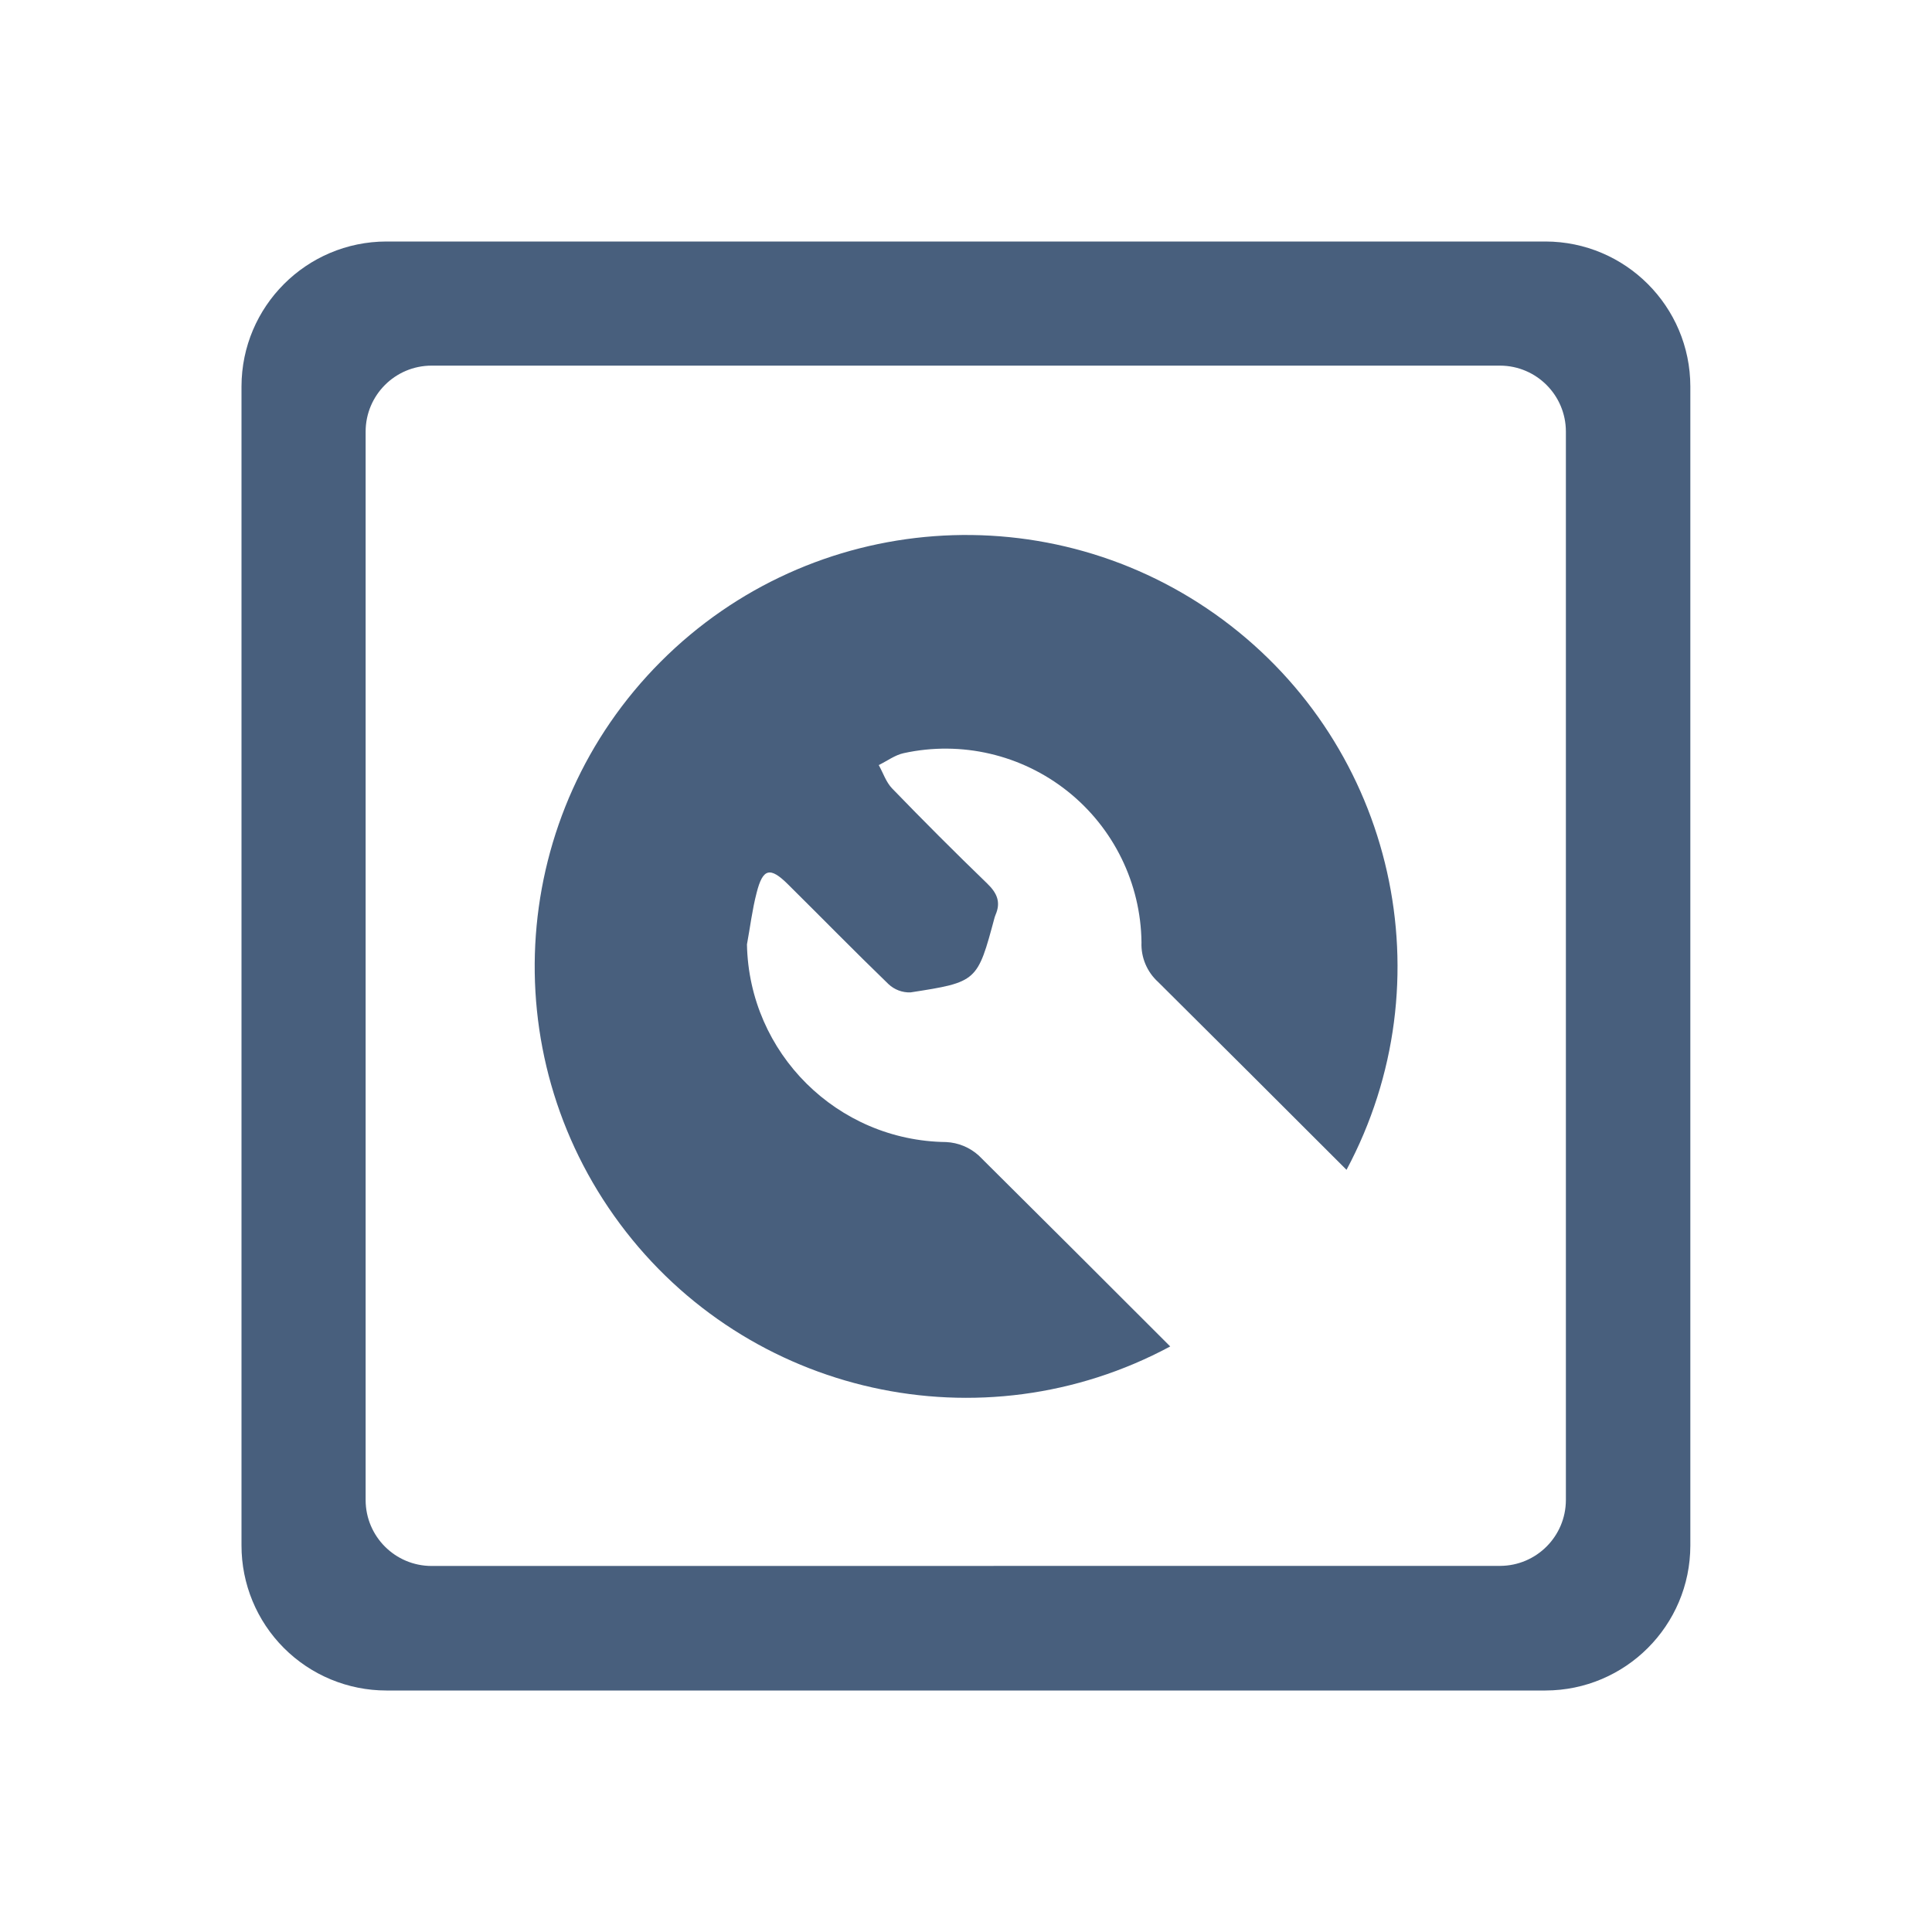
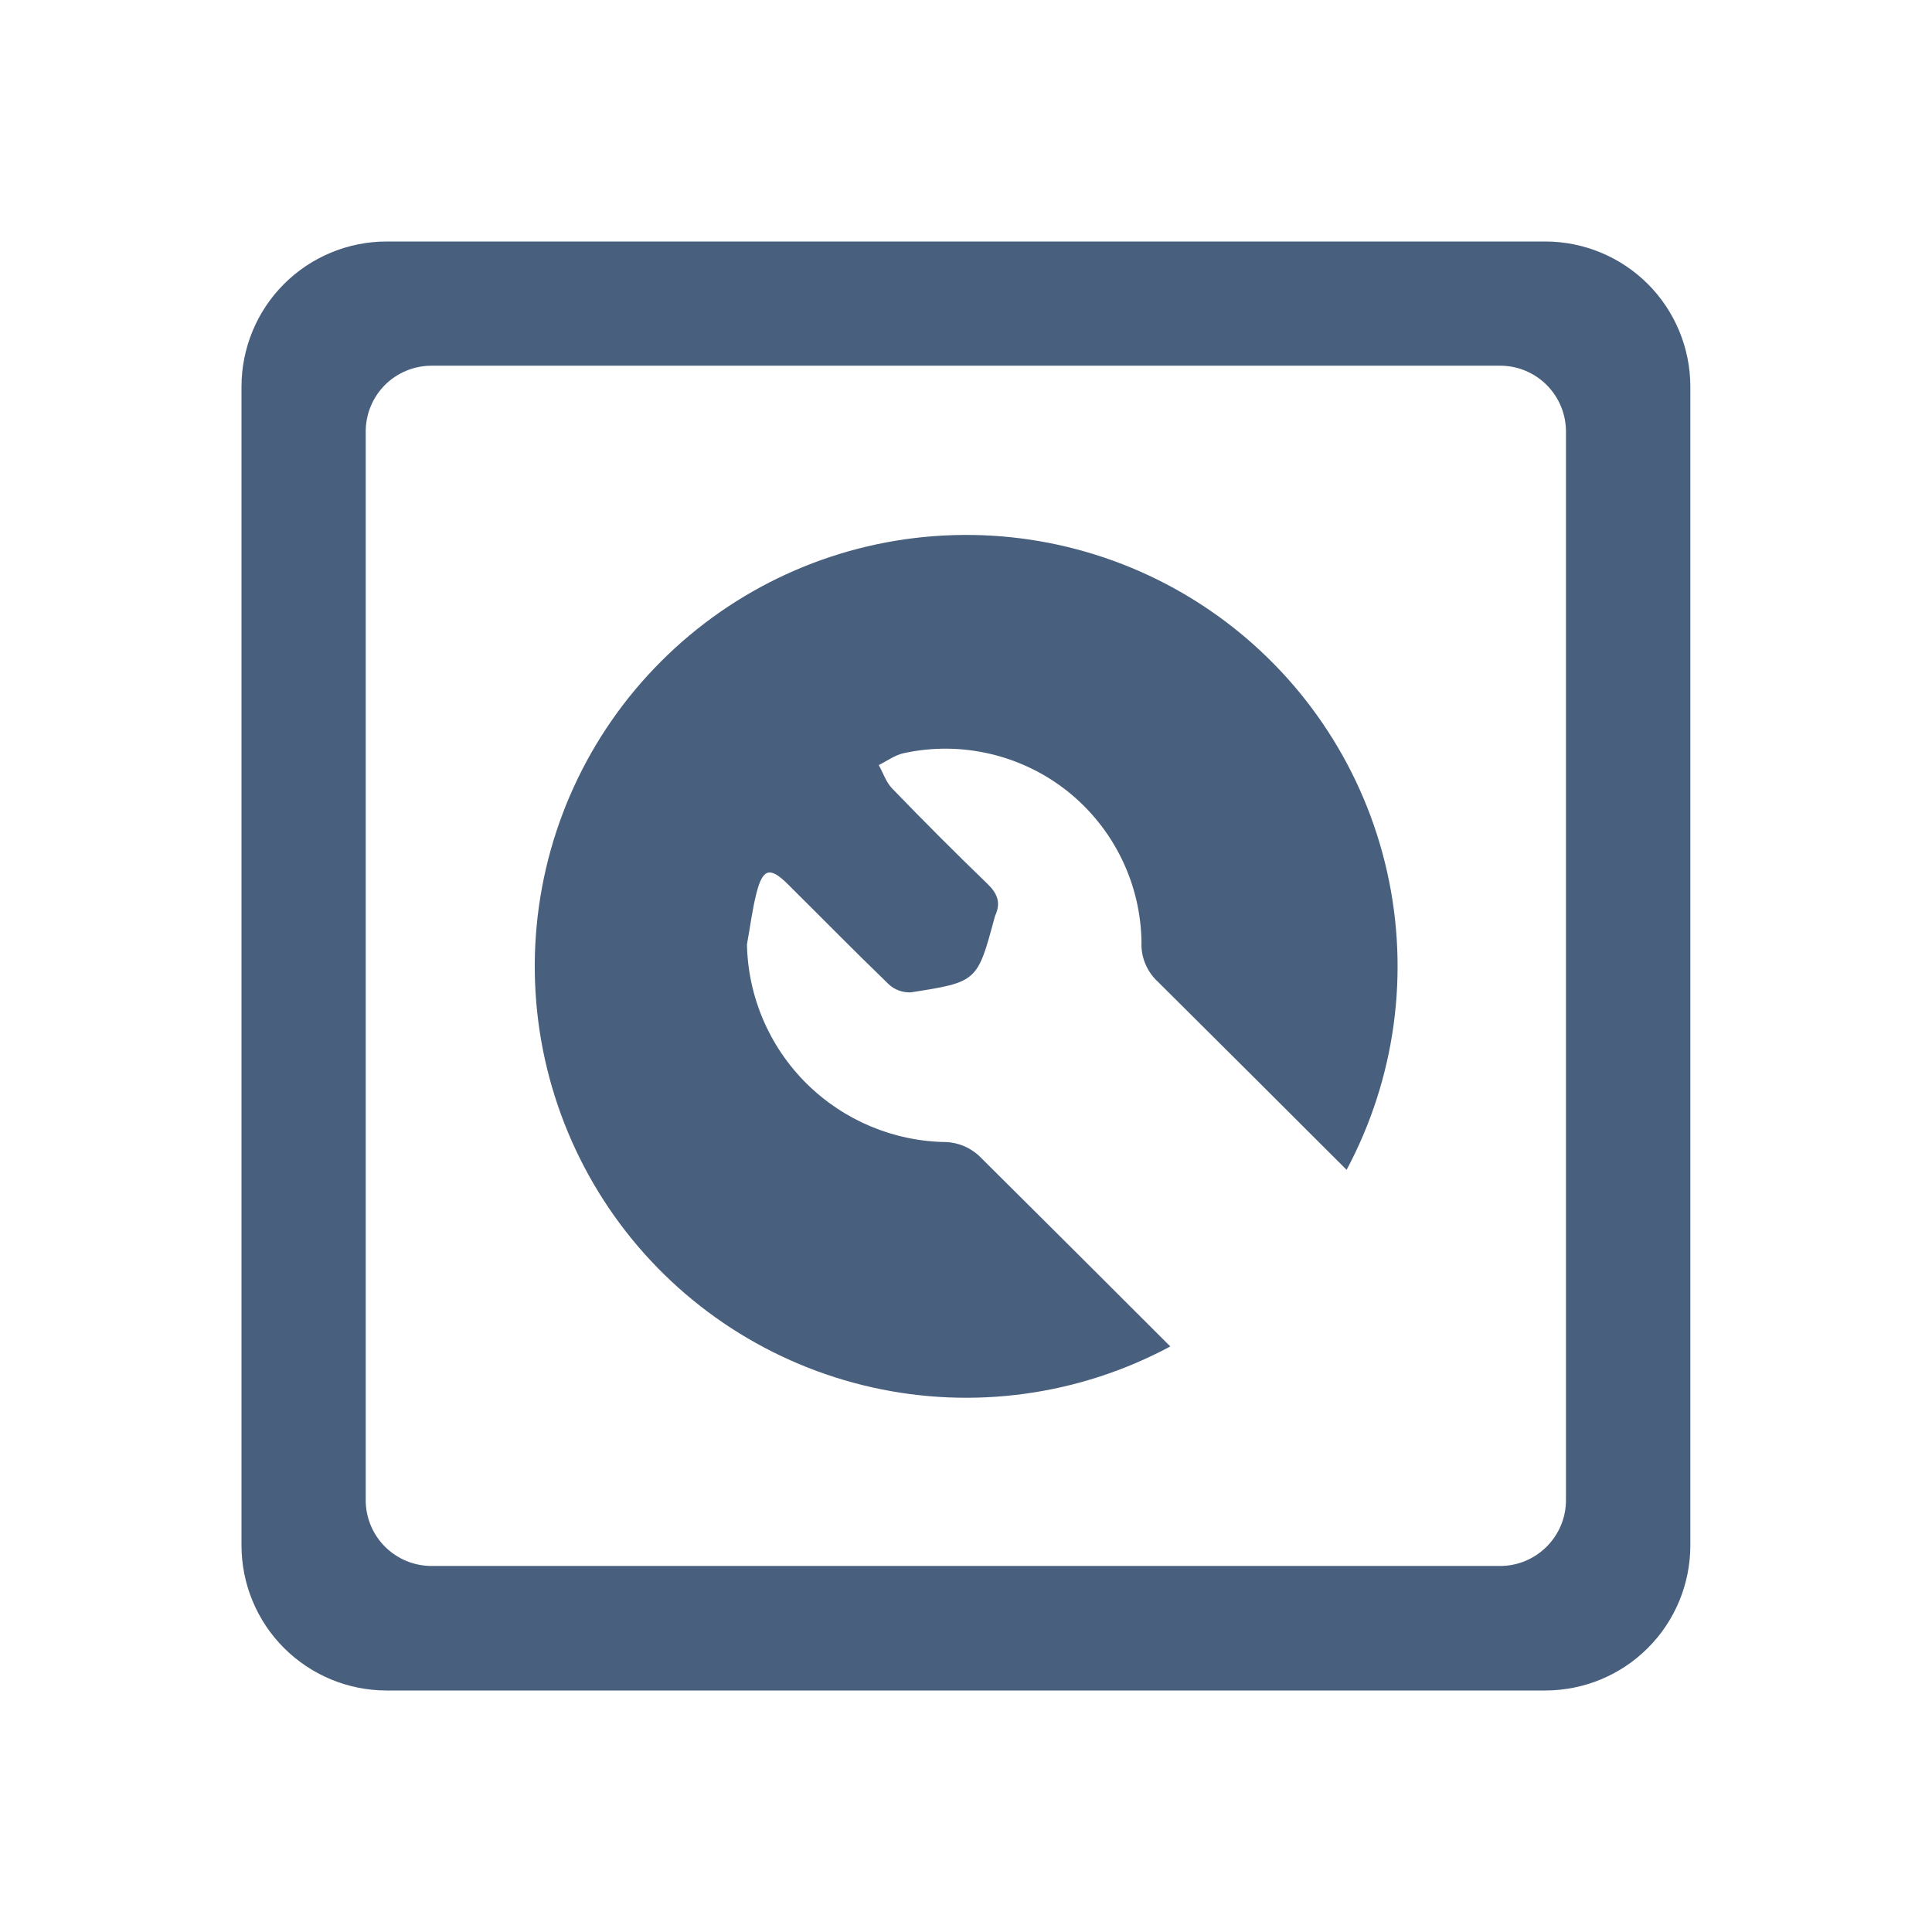
- <svg xmlns="http://www.w3.org/2000/svg" width="24" height="24" fill="none">
-   <path fill="#485F7D" d="M19.198 3H4.8A1.803 1.803 0 003 4.8v14.398A1.8 1.8 0 004.8 21h14.398a1.803 1.803 0 001.8-1.8V4.8a1.803 1.803 0 00-1.8-1.8M5.36 19.453a.82.82 0 01-.818-.818V5.36a.82.82 0 01.818-.818h13.276a.82.82 0 01.816.818v13.276a.82.82 0 01-.816.816z" />
-   <path fill="#485F7D" d="M12.159 14.355a.65.65 0 00-.406-.168 2.504 2.504 0 01-2.474-2.455c.039-.21.065-.43.12-.641.077-.305.167-.326.389-.106.417.413.827.832 1.249 1.24a.38.38 0 00.273.103c.832-.129.831-.133 1.046-.933l.01-.028c.07-.16.02-.273-.103-.392q-.6-.58-1.18-1.18c-.076-.078-.112-.193-.167-.291.103-.05.202-.125.31-.148a2.434 2.434 0 012.954 2.35.63.63 0 00.207.493 971 971 0 012.34 2.333 5.359 5.359 0 10-2.19 2.194 857 857 0 00-2.378-2.371" />
+ <svg xmlns="http://www.w3.org/2000/svg" width="24" height="24" viewBox="0 0 24 24" fill="none">
+   <path d="M19.198 3H4.8C4.323 3.001 3.865 3.191 3.528 3.528C3.191 3.865 3.001 4.323 3 4.8V19.198C3 19.675 3.19 20.134 3.527 20.471C3.865 20.809 4.322 20.999 4.8 21H19.198C19.675 20.999 20.133 20.81 20.47 20.472C20.808 20.135 20.997 19.677 20.998 19.2V4.8C20.997 4.323 20.807 3.865 20.47 3.528C20.133 3.191 19.675 3.001 19.198 3ZM5.361 19.453C5.144 19.453 4.936 19.367 4.782 19.213C4.629 19.06 4.543 18.852 4.543 18.635V5.361C4.543 5.144 4.629 4.936 4.782 4.782C4.936 4.629 5.144 4.543 5.361 4.543H18.637C18.854 4.543 19.061 4.63 19.214 4.783C19.367 4.937 19.453 5.144 19.453 5.361V18.637C19.453 18.853 19.366 19.06 19.213 19.213C19.06 19.366 18.853 19.453 18.637 19.453H5.361Z" fill="#485F7D" />
+   <path d="M12.159 14.355C12.047 14.253 11.904 14.194 11.753 14.187C11.103 14.179 10.481 13.918 10.019 13.46C9.557 13.002 9.292 12.383 9.279 11.732C9.318 11.521 9.344 11.301 9.398 11.091C9.476 10.786 9.566 10.765 9.788 10.985C10.205 11.398 10.615 11.817 11.037 12.224C11.073 12.259 11.116 12.286 11.163 12.303C11.21 12.321 11.26 12.329 11.31 12.328C12.142 12.199 12.141 12.195 12.356 11.395C12.358 11.385 12.362 11.376 12.366 11.367C12.436 11.208 12.386 11.094 12.263 10.976C11.862 10.589 11.469 10.195 11.082 9.794C11.007 9.717 10.971 9.602 10.916 9.504C11.019 9.453 11.118 9.379 11.227 9.356C11.58 9.279 11.945 9.282 12.297 9.364C12.649 9.446 12.979 9.605 13.262 9.83C13.544 10.055 13.773 10.34 13.932 10.665C14.091 10.989 14.176 11.345 14.18 11.707C14.176 11.799 14.193 11.891 14.229 11.976C14.265 12.061 14.319 12.137 14.387 12.199C15.168 12.975 15.949 13.753 16.728 14.532C17.334 13.398 17.513 12.085 17.231 10.83C16.95 9.576 16.226 8.464 15.194 7.699C14.161 6.933 12.887 6.564 11.605 6.66C10.323 6.755 9.118 7.308 8.21 8.218C7.301 9.127 6.75 10.333 6.657 11.616C6.564 12.898 6.935 14.171 7.702 15.203C8.469 16.234 9.582 16.955 10.837 17.235C12.091 17.515 13.405 17.334 14.538 16.726C13.745 15.933 12.953 15.143 12.159 14.355Z" fill="#485F7D" />
</svg>
